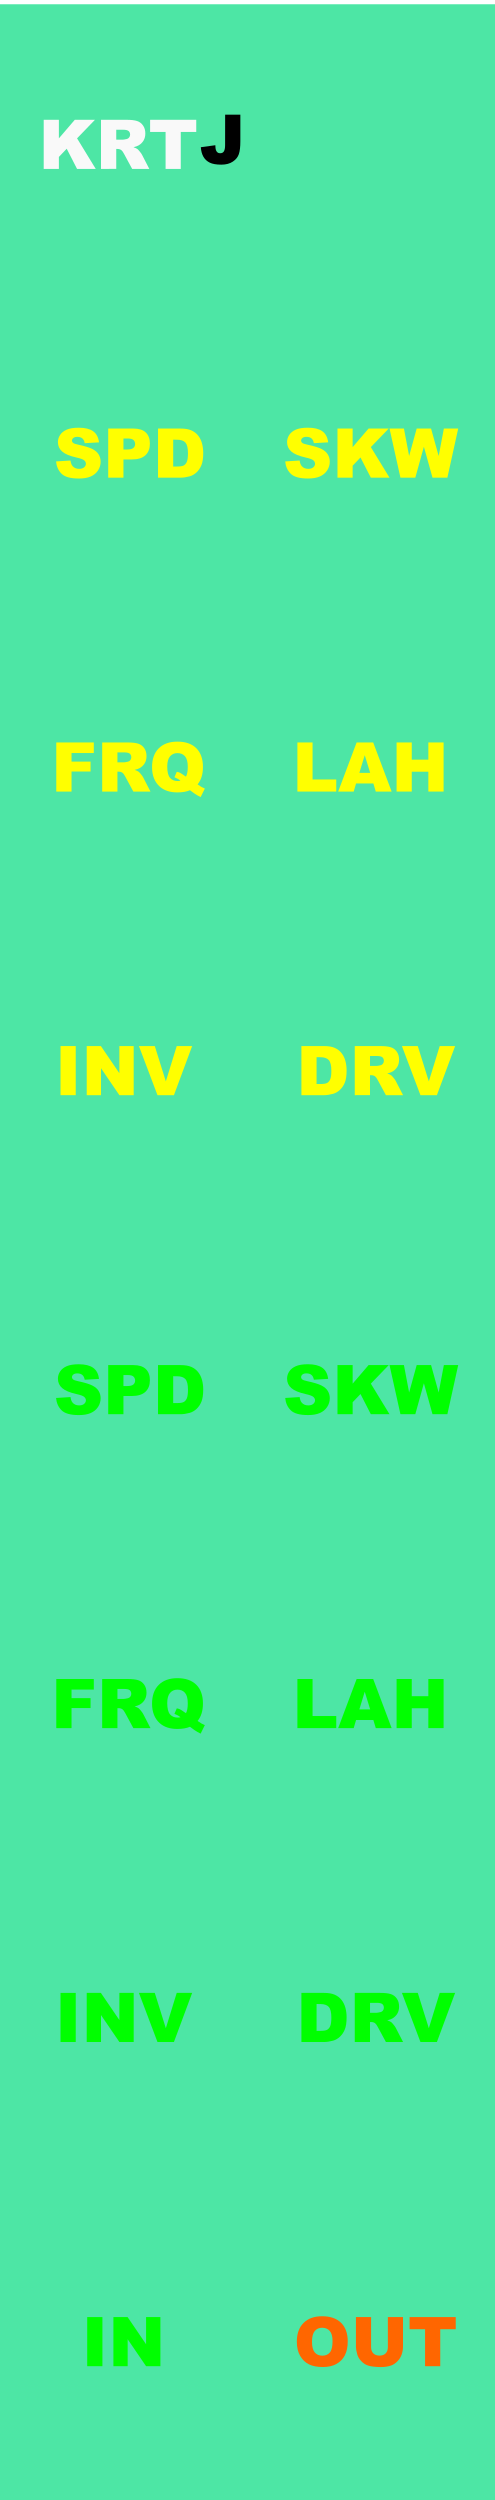
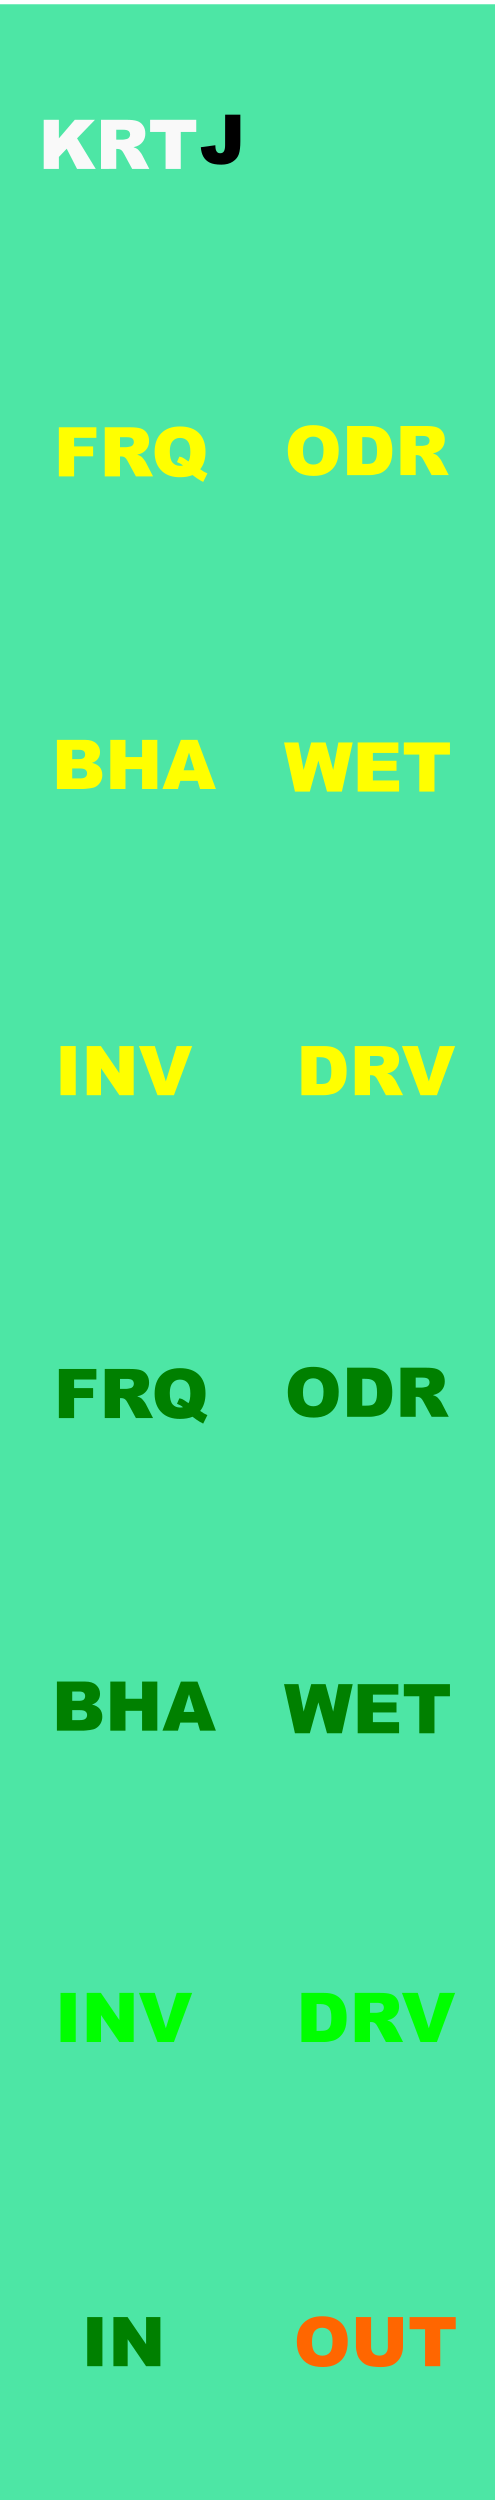
<svg xmlns="http://www.w3.org/2000/svg" width="25.4mm" height="128.542mm" viewBox="0 0 25.4 128.542" version="1.1" id="svg4541">
  <defs id="defs4535">
    <filter style="color-interpolation-filters:sRGB;" id="filter86">
      <feColorMatrix type="hueRotate" values="330" result="color1" id="feColorMatrix82" />
      <feColorMatrix type="saturate" values="0.6" result="color2" id="feColorMatrix84" />
    </filter>
  </defs>
  <g id="layer1" style="display:inline;opacity:1">
    <rect style="fill:#00ffff;stroke-width:0.277;filter:url(#filter86)" id="rect111" width="25.466" height="128.323" x="0" y="0.219" />
-     <g aria-label="SPD" style="font-style:normal;font-variant:normal;font-weight:normal;font-stretch:normal;font-size:3.528px;line-height:1.25;font-family:'Arial Black';-inkscape-font-specification:'Arial Black, Normal';font-variant-ligatures:normal;font-variant-caps:normal;font-variant-numeric:normal;font-feature-settings:normal;text-align:center;letter-spacing:0px;word-spacing:0px;writing-mode:lr-tb;text-anchor:middle;fill:#000000;fill-opacity:1;stroke:none;stroke-width:0.265" id="text113" transform="translate(0,-0.5291667)">
-       <path d="m 2.883,24.254 0.742,-0.047 q 0.024,0.181 0.098,0.276 0.121,0.153 0.345,0.153 0.167,0 0.257,-0.078 0.091,-0.079 0.091,-0.183 0,-0.098 -0.086,-0.176 -0.086,-0.078 -0.4,-0.146 Q 3.417,23.939 3.199,23.748 2.978,23.557 2.978,23.26 q 0,-0.195 0.112,-0.367 0.114,-0.174 0.339,-0.272 0.227,-0.1 0.622,-0.1 0.484,0 0.737,0.181 0.255,0.179 0.303,0.572 l -0.736,0.043 q -0.029,-0.171 -0.124,-0.248 -0.093,-0.078 -0.258,-0.078 -0.136,0 -0.205,0.059 -0.069,0.057 -0.069,0.14 0,0.06 0.057,0.109 0.055,0.05 0.262,0.093 0.512,0.11 0.732,0.224 0.222,0.112 0.322,0.279 0.102,0.167 0.102,0.374 0,0.243 -0.134,0.448 -0.134,0.205 -0.376,0.312 -0.241,0.105 -0.608,0.105 -0.644,0 -0.892,-0.248 -0.248,-0.248 -0.281,-0.63 z" style="fill:#ffff00;stroke-width:0.265" id="path153" />
-       <path d="m 5.564,22.564 h 1.297 q 0.424,0 0.634,0.202 0.212,0.202 0.212,0.574 0,0.382 -0.231,0.598 -0.229,0.215 -0.701,0.215 H 6.347 v 0.937 H 5.564 Z M 6.347,23.641 H 6.539 q 0.226,0 0.317,-0.078 0.091,-0.079 0.091,-0.202 0,-0.119 -0.079,-0.202 -0.079,-0.083 -0.298,-0.083 H 6.347 Z" style="fill:#ffff00;stroke-width:0.265" id="path155" />
-       <path d="m 8.125,22.564 h 1.159 q 0.343,0 0.553,0.093 0.212,0.093 0.35,0.267 0.138,0.174 0.2,0.405 0.062,0.231 0.062,0.489 0,0.405 -0.093,0.629 -0.091,0.222 -0.255,0.374 -0.164,0.15 -0.351,0.2 -0.257,0.069 -0.465,0.069 H 8.125 Z m 0.78,0.572 v 1.38 h 0.191 q 0.245,0 0.348,-0.053 0.103,-0.055 0.162,-0.189 0.059,-0.136 0.059,-0.439 0,-0.401 -0.131,-0.549 -0.131,-0.148 -0.434,-0.148 z" style="fill:#ffff00;stroke-width:0.265" id="path157" />
-     </g>
-     <g aria-label="SKW" style="font-style:normal;font-variant:normal;font-weight:normal;font-stretch:normal;font-size:3.528px;line-height:1.25;font-family:'Arial Black';-inkscape-font-specification:'Arial Black, Normal';font-variant-ligatures:normal;font-variant-caps:normal;font-variant-numeric:normal;font-feature-settings:normal;text-align:center;letter-spacing:0px;word-spacing:0px;writing-mode:lr-tb;text-anchor:middle;fill:#000000;fill-opacity:1;stroke:none;stroke-width:0.265" id="text143" transform="translate(0,-0.5291667)">
-       <path d="m 14.665,24.254 0.742,-0.047 q 0.024,0.181 0.098,0.276 0.121,0.153 0.345,0.153 0.167,0 0.257,-0.078 0.091,-0.079 0.091,-0.183 0,-0.098 -0.086,-0.176 -0.086,-0.078 -0.4,-0.146 -0.513,-0.115 -0.732,-0.307 -0.22,-0.191 -0.22,-0.487 0,-0.195 0.112,-0.367 0.114,-0.174 0.339,-0.272 0.227,-0.1 0.622,-0.1 0.484,0 0.737,0.181 0.255,0.179 0.303,0.572 l -0.736,0.043 q -0.029,-0.171 -0.124,-0.248 -0.093,-0.078 -0.258,-0.078 -0.136,0 -0.205,0.059 -0.069,0.057 -0.069,0.14 0,0.06 0.057,0.109 0.055,0.05 0.262,0.093 0.512,0.11 0.732,0.224 0.222,0.112 0.322,0.279 0.102,0.167 0.102,0.374 0,0.243 -0.134,0.448 -0.134,0.205 -0.376,0.312 -0.241,0.105 -0.608,0.105 -0.644,0 -0.892,-0.248 -0.248,-0.248 -0.281,-0.63 z" style="fill:#ffff00;stroke-width:0.265" id="path146" />
-       <path d="m 17.352,22.564 h 0.78 v 0.954 l 0.818,-0.954 h 1.037 l -0.92,0.953 0.961,1.573 h -0.961 l -0.532,-1.039 -0.403,0.422 v 0.617 H 17.352 Z" style="fill:#ffff00;stroke-width:0.265" id="path148" />
-       <path d="m 20.028,22.564 h 0.741 l 0.267,1.411 0.389,-1.411 h 0.739 l 0.391,1.411 0.267,-1.411 h 0.737 l -0.556,2.525 h -0.765 l -0.443,-1.59 -0.441,1.59 h -0.765 z" style="fill:#ffff00;stroke-width:0.265" id="path150" />
-     </g>
-     <g aria-label="FRQ" style="font-style:normal;font-variant:normal;font-weight:normal;font-stretch:normal;font-size:3.528px;line-height:1.25;font-family:'Arial Black';-inkscape-font-specification:'Arial Black, Normal';font-variant-ligatures:normal;font-variant-caps:normal;font-variant-numeric:normal;font-feature-settings:normal;text-align:center;letter-spacing:0px;word-spacing:0px;writing-mode:lr-tb;text-anchor:middle;fill:#000000;fill-opacity:1;stroke:none;stroke-width:0.265" id="text162">
-       <path d="m 2.894,38.175 h 1.929 v 0.543 H 3.678 v 0.441 h 0.978 v 0.51 H 3.678 v 1.032 H 2.894 Z" style="fill:#ffff00;stroke-width:0.265" id="path202" />
-       <path d="m 5.254,40.7 v -2.525 h 1.301 q 0.362,0 0.553,0.062 0.191,0.062 0.308,0.231 0.117,0.167 0.117,0.408 0,0.21 -0.09,0.363 -0.09,0.152 -0.246,0.246 -0.1,0.06 -0.274,0.1 0.14,0.047 0.203,0.093 0.043,0.031 0.124,0.133 0.083,0.102 0.11,0.157 l 0.377,0.732 H 6.856 L 6.439,39.928 Q 6.36,39.778 6.298,39.734 6.213,39.675 6.106,39.675 H 6.038 v 1.025 z M 6.038,39.198 h 0.329 q 0.053,0 0.207,-0.034 0.078,-0.015 0.126,-0.079 0.05,-0.064 0.05,-0.146 0,-0.122 -0.078,-0.188 -0.078,-0.065 -0.291,-0.065 H 6.038 Z" style="fill:#ffff00;stroke-width:0.265" id="path205" />
-       <path d="m 10.16,40.331 q 0.146,0.102 0.191,0.127 0.067,0.038 0.181,0.088 l -0.217,0.438 q -0.164,-0.079 -0.324,-0.189 -0.16,-0.109 -0.224,-0.164 -0.258,0.112 -0.648,0.112 -0.575,0 -0.908,-0.3 -0.393,-0.355 -0.393,-0.997 0,-0.624 0.343,-0.968 0.345,-0.346 0.961,-0.346 0.629,0 0.97,0.338 0.343,0.338 0.343,0.966 0,0.56 -0.276,0.896 z M 9.562,39.932 q 0.093,-0.167 0.093,-0.5 0,-0.382 -0.143,-0.546 -0.141,-0.164 -0.391,-0.164 -0.233,0 -0.377,0.167 -0.145,0.167 -0.145,0.522 0,0.413 0.141,0.58 0.141,0.167 0.388,0.167 0.079,0 0.15,-0.015 -0.098,-0.095 -0.31,-0.179 L 9.09,39.684 q 0.103,0.019 0.16,0.047 0.059,0.028 0.226,0.145 0.04,0.028 0.086,0.057 z" style="fill:#ffff00;stroke-width:0.265" id="path207" />
-     </g>
-     <g aria-label="LAH" style="font-style:normal;font-variant:normal;font-weight:normal;font-stretch:normal;font-size:3.528px;line-height:1.25;font-family:'Arial Black';-inkscape-font-specification:'Arial Black, Normal';font-variant-ligatures:normal;font-variant-caps:normal;font-variant-numeric:normal;font-feature-settings:normal;text-align:center;letter-spacing:0px;word-spacing:0px;writing-mode:lr-tb;text-anchor:middle;fill:#000000;fill-opacity:1;stroke:none;stroke-width:0.265" id="text166">
-       <path d="m 15.291,38.175 h 0.78 v 1.903 h 1.218 v 0.622 h -1.998 z" style="fill:#ffff00;stroke-width:0.265" id="path194" />
-       <path d="m 19.197,40.283 h -0.889 l -0.122,0.417 h -0.798 l 0.949,-2.525 h 0.851 l 0.949,2.525 h -0.816 z m -0.164,-0.546 -0.279,-0.908 -0.277,0.908 z" style="fill:#ffff00;stroke-width:0.265" id="path196" />
-       <path d="m 20.391,38.175 h 0.78 v 0.884 h 0.853 v -0.884 h 0.784 v 2.525 H 22.024 v -1.021 h -0.853 v 1.021 h -0.78 z" style="fill:#ffff00;stroke-width:0.265" id="path198" />
-     </g>
    <g aria-label="INV" style="font-style:normal;font-variant:normal;font-weight:normal;font-stretch:normal;font-size:3.528px;line-height:1.25;font-family:'Arial Black';-inkscape-font-specification:'Arial Black, Normal';font-variant-ligatures:normal;font-variant-caps:normal;font-variant-numeric:normal;font-feature-settings:normal;text-align:center;letter-spacing:0px;word-spacing:0px;writing-mode:lr-tb;text-anchor:middle;fill:#000000;fill-opacity:1;stroke:none;stroke-width:0.265" id="text212" transform="translate(-0.5291667)">
      <path d="M 3.641,53.785 H 4.423 V 56.31 H 3.641 Z" style="fill:#ffff00;stroke-width:0.265" id="path249" />
      <path d="M 4.988,53.785 H 5.716 l 0.951,1.397 V 53.785 H 7.403 V 56.31 H 6.667 L 5.722,54.924 V 56.31 H 4.988 Z" style="fill:#ffff00;stroke-width:0.265" id="path251" />
      <path d="m 7.672,53.785 h 0.816 l 0.568,1.817 0.56,-1.817 H 10.409 L 9.472,56.31 H 8.626 Z" style="fill:#ffff00;stroke-width:0.265" id="path254" />
    </g>
    <g aria-label="DRV" style="font-style:normal;font-variant:normal;font-weight:normal;font-stretch:normal;font-size:3.528px;line-height:1.25;font-family:'Arial Black';-inkscape-font-specification:'Arial Black, Normal';font-variant-ligatures:normal;font-variant-caps:normal;font-variant-numeric:normal;font-feature-settings:normal;text-align:center;letter-spacing:0px;word-spacing:0px;writing-mode:lr-tb;text-anchor:middle;fill:#000000;fill-opacity:1;stroke:none;stroke-width:0.265" id="text216">
      <path d="m 15.497,53.785 h 1.159 q 0.343,0 0.553,0.093 0.212,0.093 0.35,0.267 0.138,0.174 0.2,0.405 0.062,0.231 0.062,0.489 0,0.405 -0.093,0.629 -0.091,0.222 -0.255,0.374 -0.164,0.15 -0.351,0.2 -0.257,0.069 -0.465,0.069 h -1.159 z m 0.78,0.572 v 1.38 h 0.191 q 0.245,0 0.348,-0.053 0.103,-0.055 0.162,-0.189 0.059,-0.136 0.059,-0.439 0,-0.401 -0.131,-0.549 -0.131,-0.148 -0.434,-0.148 z" style="fill:#ffff00;stroke-width:0.265" id="path242" />
      <path d="m 18.241,56.31 v -2.525 h 1.301 q 0.362,0 0.553,0.062 0.191,0.062 0.308,0.231 0.117,0.167 0.117,0.408 0,0.21 -0.09,0.363 -0.09,0.152 -0.246,0.246 -0.1,0.06 -0.274,0.1 0.14,0.047 0.203,0.093 0.043,0.031 0.124,0.133 0.083,0.102 0.11,0.157 l 0.377,0.732 h -0.882 l -0.417,-0.772 q -0.079,-0.15 -0.141,-0.195 -0.084,-0.059 -0.191,-0.059 h -0.069 v 1.025 z m 0.784,-1.502 h 0.329 q 0.053,0 0.207,-0.034 0.078,-0.015 0.126,-0.079 0.05,-0.064 0.05,-0.146 0,-0.122 -0.078,-0.188 -0.078,-0.065 -0.291,-0.065 h -0.343 z" style="fill:#ffff00;stroke-width:0.265" id="path244" />
      <path d="m 20.665,53.785 h 0.816 l 0.568,1.817 0.56,-1.817 h 0.792 l -0.937,2.525 h -0.846 z" style="fill:#ffff00;stroke-width:0.265" id="path246" />
-     </g>
-     <g aria-label="SPD" style="font-style:normal;font-variant:normal;font-weight:normal;font-stretch:normal;font-size:3.528px;line-height:1.25;font-family:'Arial Black';-inkscape-font-specification:'Arial Black, Normal';font-variant-ligatures:normal;font-variant-caps:normal;font-variant-numeric:normal;font-feature-settings:normal;text-align:center;letter-spacing:0px;word-spacing:0px;writing-mode:lr-tb;text-anchor:middle;display:inline;opacity:1;fill:#00ff00;fill-opacity:1;stroke:none;stroke-width:0.265" id="text113-2" transform="translate(-1.2366667e-6,47.62502)">
-       <path d="m 2.883,24.254 0.742,-0.047 q 0.024,0.181 0.098,0.276 0.121,0.153 0.345,0.153 0.167,0 0.257,-0.078 0.091,-0.079 0.091,-0.183 0,-0.098 -0.086,-0.176 -0.086,-0.078 -0.4,-0.146 Q 3.417,23.939 3.199,23.748 2.978,23.557 2.978,23.26 q 0,-0.195 0.112,-0.367 0.114,-0.174 0.339,-0.272 0.227,-0.1 0.622,-0.1 0.484,0 0.737,0.181 0.255,0.179 0.303,0.572 l -0.736,0.043 q -0.029,-0.171 -0.124,-0.248 -0.093,-0.078 -0.258,-0.078 -0.136,0 -0.205,0.059 -0.069,0.057 -0.069,0.14 0,0.06 0.057,0.109 0.055,0.05 0.262,0.093 0.512,0.11 0.732,0.224 0.222,0.112 0.322,0.279 0.102,0.167 0.102,0.374 0,0.243 -0.134,0.448 -0.134,0.205 -0.376,0.312 -0.241,0.105 -0.608,0.105 -0.644,0 -0.892,-0.248 -0.248,-0.248 -0.281,-0.63 z" style="fill:#00ff00;stroke-width:0.265" id="path153-7" />
-       <path d="m 5.564,22.564 h 1.297 q 0.424,0 0.634,0.202 0.212,0.202 0.212,0.574 0,0.382 -0.231,0.598 -0.229,0.215 -0.701,0.215 H 6.347 v 0.937 H 5.564 Z M 6.347,23.641 H 6.539 q 0.226,0 0.317,-0.078 0.091,-0.079 0.091,-0.202 0,-0.119 -0.079,-0.202 -0.079,-0.083 -0.298,-0.083 H 6.347 Z" style="fill:#00ff00;stroke-width:0.265" id="path155-0" />
-       <path d="m 8.125,22.564 h 1.159 q 0.343,0 0.553,0.093 0.212,0.093 0.35,0.267 0.138,0.174 0.2,0.405 0.062,0.231 0.062,0.489 0,0.405 -0.093,0.629 -0.091,0.222 -0.255,0.374 -0.164,0.15 -0.351,0.2 -0.257,0.069 -0.465,0.069 H 8.125 Z m 0.78,0.572 v 1.38 h 0.191 q 0.245,0 0.348,-0.053 0.103,-0.055 0.162,-0.189 0.059,-0.136 0.059,-0.439 0,-0.401 -0.131,-0.549 -0.131,-0.148 -0.434,-0.148 z" style="fill:#00ff00;stroke-width:0.265" id="path157-9" />
-     </g>
-     <g aria-label="SKW" style="font-style:normal;font-variant:normal;font-weight:normal;font-stretch:normal;font-size:3.528px;line-height:1.25;font-family:'Arial Black';-inkscape-font-specification:'Arial Black, Normal';font-variant-ligatures:normal;font-variant-caps:normal;font-variant-numeric:normal;font-feature-settings:normal;text-align:center;letter-spacing:0px;word-spacing:0px;writing-mode:lr-tb;text-anchor:middle;display:inline;opacity:1;fill:#00ff00;fill-opacity:1;stroke:none;stroke-width:0.265" id="text143-3" transform="translate(-1.2366667e-6,47.62502)">
-       <path d="m 14.665,24.254 0.742,-0.047 q 0.024,0.181 0.098,0.276 0.121,0.153 0.345,0.153 0.167,0 0.257,-0.078 0.091,-0.079 0.091,-0.183 0,-0.098 -0.086,-0.176 -0.086,-0.078 -0.4,-0.146 -0.513,-0.115 -0.732,-0.307 -0.22,-0.191 -0.22,-0.487 0,-0.195 0.112,-0.367 0.114,-0.174 0.339,-0.272 0.227,-0.1 0.622,-0.1 0.484,0 0.737,0.181 0.255,0.179 0.303,0.572 l -0.736,0.043 q -0.029,-0.171 -0.124,-0.248 -0.093,-0.078 -0.258,-0.078 -0.136,0 -0.205,0.059 -0.069,0.057 -0.069,0.14 0,0.06 0.057,0.109 0.055,0.05 0.262,0.093 0.512,0.11 0.732,0.224 0.222,0.112 0.322,0.279 0.102,0.167 0.102,0.374 0,0.243 -0.134,0.448 -0.134,0.205 -0.376,0.312 -0.241,0.105 -0.608,0.105 -0.644,0 -0.892,-0.248 -0.248,-0.248 -0.281,-0.63 z" style="fill:#00ff00;stroke-width:0.265" id="path146-6" />
-       <path d="m 17.352,22.564 h 0.78 v 0.954 l 0.818,-0.954 h 1.037 l -0.92,0.953 0.961,1.573 h -0.961 l -0.532,-1.039 -0.403,0.422 v 0.617 H 17.352 Z" style="fill:#00ff00;stroke-width:0.265" id="path148-0" />
-       <path d="m 20.028,22.564 h 0.741 l 0.267,1.411 0.389,-1.411 h 0.739 l 0.391,1.411 0.267,-1.411 h 0.737 l -0.556,2.525 h -0.765 l -0.443,-1.59 -0.441,1.59 h -0.765 z" style="fill:#00ff00;stroke-width:0.265" id="path150-6" />
-     </g>
-     <g transform="translate(-1.2366667e-6,48.15418)" aria-label="FRQ" style="font-style:normal;font-variant:normal;font-weight:normal;font-stretch:normal;font-size:3.528px;line-height:1.25;font-family:'Arial Black';-inkscape-font-specification:'Arial Black, Normal';font-variant-ligatures:normal;font-variant-caps:normal;font-variant-numeric:normal;font-feature-settings:normal;text-align:center;letter-spacing:0px;word-spacing:0px;writing-mode:lr-tb;text-anchor:middle;display:inline;opacity:1;fill:#00ff00;fill-opacity:1;stroke:none;stroke-width:0.265" id="text162-2">
-       <path d="m 2.894,38.175 h 1.929 v 0.543 H 3.678 v 0.441 h 0.978 v 0.51 H 3.678 v 1.032 H 2.894 Z" style="fill:#00ff00;stroke-width:0.265" id="path202-6" />
-       <path d="m 5.254,40.7 v -2.525 h 1.301 q 0.362,0 0.553,0.062 0.191,0.062 0.308,0.231 0.117,0.167 0.117,0.408 0,0.21 -0.09,0.363 -0.09,0.152 -0.246,0.246 -0.1,0.06 -0.274,0.1 0.14,0.047 0.203,0.093 0.043,0.031 0.124,0.133 0.083,0.102 0.11,0.157 l 0.377,0.732 H 6.856 L 6.439,39.928 Q 6.36,39.778 6.298,39.734 6.213,39.675 6.106,39.675 H 6.038 v 1.025 z M 6.038,39.198 h 0.329 q 0.053,0 0.207,-0.034 0.078,-0.015 0.126,-0.079 0.05,-0.064 0.05,-0.146 0,-0.122 -0.078,-0.188 -0.078,-0.065 -0.291,-0.065 H 6.038 Z" style="fill:#00ff00;stroke-width:0.265" id="path205-1" />
-       <path d="m 10.16,40.331 q 0.146,0.102 0.191,0.127 0.067,0.038 0.181,0.088 l -0.217,0.438 q -0.164,-0.079 -0.324,-0.189 -0.16,-0.109 -0.224,-0.164 -0.258,0.112 -0.648,0.112 -0.575,0 -0.908,-0.3 -0.393,-0.355 -0.393,-0.997 0,-0.624 0.343,-0.968 0.345,-0.346 0.961,-0.346 0.629,0 0.97,0.338 0.343,0.338 0.343,0.966 0,0.56 -0.276,0.896 z M 9.562,39.932 q 0.093,-0.167 0.093,-0.5 0,-0.382 -0.143,-0.546 -0.141,-0.164 -0.391,-0.164 -0.233,0 -0.377,0.167 -0.145,0.167 -0.145,0.522 0,0.413 0.141,0.58 0.141,0.167 0.388,0.167 0.079,0 0.15,-0.015 -0.098,-0.095 -0.31,-0.179 L 9.09,39.684 q 0.103,0.019 0.16,0.047 0.059,0.028 0.226,0.145 0.04,0.028 0.086,0.057 z" style="fill:#00ff00;stroke-width:0.265" id="path207-8" />
-     </g>
-     <g transform="translate(-1.2366667e-6,48.15418)" aria-label="LAH" style="font-style:normal;font-variant:normal;font-weight:normal;font-stretch:normal;font-size:3.528px;line-height:1.25;font-family:'Arial Black';-inkscape-font-specification:'Arial Black, Normal';font-variant-ligatures:normal;font-variant-caps:normal;font-variant-numeric:normal;font-feature-settings:normal;text-align:center;letter-spacing:0px;word-spacing:0px;writing-mode:lr-tb;text-anchor:middle;display:inline;opacity:1;fill:#00ff00;fill-opacity:1;stroke:none;stroke-width:0.265" id="text166-7">
-       <path d="m 15.291,38.175 h 0.78 v 1.903 h 1.218 v 0.622 h -1.998 z" style="fill:#00ff00;stroke-width:0.265" id="path194-9" />
-       <path d="m 19.197,40.283 h -0.889 l -0.122,0.417 h -0.798 l 0.949,-2.525 h 0.851 l 0.949,2.525 h -0.816 z m -0.164,-0.546 -0.279,-0.908 -0.277,0.908 z" style="fill:#00ff00;stroke-width:0.265" id="path196-2" />
-       <path d="m 20.391,38.175 h 0.78 v 0.884 h 0.853 v -0.884 h 0.784 v 2.525 H 22.024 v -1.021 h -0.853 v 1.021 h -0.78 z" style="fill:#00ff00;stroke-width:0.265" id="path198-0" />
    </g>
    <g aria-label="INV" style="font-style:normal;font-variant:normal;font-weight:normal;font-stretch:normal;font-size:3.528px;line-height:1.25;font-family:'Arial Black';-inkscape-font-specification:'Arial Black, Normal';font-variant-ligatures:normal;font-variant-caps:normal;font-variant-numeric:normal;font-feature-settings:normal;text-align:center;letter-spacing:0px;word-spacing:0px;writing-mode:lr-tb;text-anchor:middle;display:inline;opacity:1;fill:#00ff00;fill-opacity:1;stroke:none;stroke-width:0.265" id="text212-2" transform="translate(-0.5291669,48.68335)">
      <path d="M 3.641,53.785 H 4.423 V 56.31 H 3.641 Z" style="fill:#00ff00;stroke-width:0.265" id="path249-3" />
      <path d="M 4.988,53.785 H 5.716 l 0.951,1.397 V 53.785 H 7.403 V 56.31 H 6.667 L 5.722,54.924 V 56.31 H 4.988 Z" style="fill:#00ff00;stroke-width:0.265" id="path251-7" />
      <path d="m 7.672,53.785 h 0.816 l 0.568,1.817 0.56,-1.817 H 10.409 L 9.472,56.31 H 8.626 Z" style="fill:#00ff00;stroke-width:0.265" id="path254-5" />
    </g>
    <g transform="translate(-1.2366667e-6,48.68335)" aria-label="DRV" style="font-style:normal;font-variant:normal;font-weight:normal;font-stretch:normal;font-size:3.528px;line-height:1.25;font-family:'Arial Black';-inkscape-font-specification:'Arial Black, Normal';font-variant-ligatures:normal;font-variant-caps:normal;font-variant-numeric:normal;font-feature-settings:normal;text-align:center;letter-spacing:0px;word-spacing:0px;writing-mode:lr-tb;text-anchor:middle;display:inline;opacity:1;fill:#00ff00;fill-opacity:1;stroke:none;stroke-width:0.265" id="text216-9">
      <path d="m 15.497,53.785 h 1.159 q 0.343,0 0.553,0.093 0.212,0.093 0.35,0.267 0.138,0.174 0.2,0.405 0.062,0.231 0.062,0.489 0,0.405 -0.093,0.629 -0.091,0.222 -0.255,0.374 -0.164,0.15 -0.351,0.2 -0.257,0.069 -0.465,0.069 h -1.159 z m 0.78,0.572 v 1.38 h 0.191 q 0.245,0 0.348,-0.053 0.103,-0.055 0.162,-0.189 0.059,-0.136 0.059,-0.439 0,-0.401 -0.131,-0.549 -0.131,-0.148 -0.434,-0.148 z" style="fill:#00ff00;stroke-width:0.265" id="path242-2" />
      <path d="m 18.241,56.31 v -2.525 h 1.301 q 0.362,0 0.553,0.062 0.191,0.062 0.308,0.231 0.117,0.167 0.117,0.408 0,0.21 -0.09,0.363 -0.09,0.152 -0.246,0.246 -0.1,0.06 -0.274,0.1 0.14,0.047 0.203,0.093 0.043,0.031 0.124,0.133 0.083,0.102 0.11,0.157 l 0.377,0.732 h -0.882 l -0.417,-0.772 q -0.079,-0.15 -0.141,-0.195 -0.084,-0.059 -0.191,-0.059 h -0.069 v 1.025 z m 0.784,-1.502 h 0.329 q 0.053,0 0.207,-0.034 0.078,-0.015 0.126,-0.079 0.05,-0.064 0.05,-0.146 0,-0.122 -0.078,-0.188 -0.078,-0.065 -0.291,-0.065 h -0.343 z" style="fill:#00ff00;stroke-width:0.265" id="path244-2" />
      <path d="m 20.665,53.785 h 0.816 l 0.568,1.817 0.56,-1.817 h 0.792 l -0.937,2.525 h -0.846 z" style="fill:#00ff00;stroke-width:0.265" id="path246-8" />
    </g>
-     <g aria-label="IN" style="font-style:normal;font-variant:normal;font-weight:normal;font-stretch:normal;font-size:3.528px;line-height:1.25;font-family:'Arial Black';-inkscape-font-specification:'Arial Black, Normal';font-variant-ligatures:normal;font-variant-caps:normal;font-variant-numeric:normal;font-feature-settings:normal;text-align:center;letter-spacing:0px;word-spacing:0px;writing-mode:lr-tb;text-anchor:middle;fill:#000000;fill-opacity:1;stroke:none;stroke-width:0.265" id="text409">
-       <path d="m 4.484,119.137 h 0.782 v 2.525 H 4.484 Z" style="fill:#00ff00;stroke-width:0.265" id="path444" />
-       <path d="m 5.831,119.137 h 0.729 l 0.951,1.397 v -1.397 h 0.736 v 2.525 H 7.51 l -0.946,-1.387 v 1.387 H 5.831 Z" style="fill:#00ff00;stroke-width:0.265" id="path446" />
+     <g aria-label="IN" style="font-style:normal;font-variant:normal;font-weight:normal;font-stretch:normal;font-size:3.528px;line-height:1.25;font-family:'Arial Black';-inkscape-font-specification:'Arial Black, Normal';font-variant-ligatures:normal;font-variant-caps:normal;font-variant-numeric:normal;font-feature-settings:normal;text-align:center;letter-spacing:0px;word-spacing:0px;writing-mode:lr-tb;text-anchor:middle;fill:#008000;fill-opacity:1;stroke:none;stroke-width:0.265" id="text409">
+       <path d="m 4.484,119.137 h 0.782 v 2.525 H 4.484 Z" style="fill:#008000;stroke-width:0.265" id="path444" />
+       <path d="m 5.831,119.137 h 0.729 l 0.951,1.397 v -1.397 h 0.736 v 2.525 H 7.51 l -0.946,-1.387 v 1.387 H 5.831 Z" style="fill:#008000;stroke-width:0.265" id="path446" />
    </g>
    <g aria-label="OUT" style="font-style:normal;font-variant:normal;font-weight:normal;font-stretch:normal;font-size:3.528px;line-height:1.25;font-family:'Arial Black';-inkscape-font-specification:'Arial Black, Normal';font-variant-ligatures:normal;font-variant-caps:normal;font-variant-numeric:normal;font-feature-settings:normal;text-align:center;letter-spacing:0px;word-spacing:0px;writing-mode:lr-tb;text-anchor:middle;fill:#000000;fill-opacity:1;stroke:none;stroke-width:0.265" id="text413">
      <path d="m 15.262,120.402 q 0,-0.618 0.345,-0.963 0.345,-0.345 0.959,-0.345 0.63,0 0.972,0.339 0.341,0.338 0.341,0.947 0,0.443 -0.15,0.727 -0.148,0.282 -0.431,0.441 -0.281,0.157 -0.701,0.157 -0.427,0 -0.708,-0.136 -0.279,-0.136 -0.453,-0.431 -0.174,-0.295 -0.174,-0.737 z m 0.78,0.003 q 0,0.382 0.141,0.549 0.143,0.167 0.388,0.167 0.251,0 0.389,-0.164 0.138,-0.164 0.138,-0.587 0,-0.357 -0.145,-0.52 -0.143,-0.165 -0.389,-0.165 -0.236,0 -0.379,0.167 -0.143,0.167 -0.143,0.553 z" style="fill:#ff6600;stroke-width:0.265" id="path437" />
      <path d="m 19.942,119.137 h 0.779 v 1.506 q 0,0.224 -0.071,0.424 -0.069,0.198 -0.219,0.348 -0.148,0.148 -0.312,0.208 -0.227,0.084 -0.546,0.084 -0.184,0 -0.403,-0.026 -0.217,-0.026 -0.363,-0.102 -0.146,-0.077 -0.269,-0.219 -0.121,-0.141 -0.165,-0.291 -0.072,-0.241 -0.072,-0.427 v -1.506 h 0.779 v 1.542 q 0,0.207 0.114,0.324 0.115,0.115 0.319,0.115 0.202,0 0.315,-0.114 0.115,-0.115 0.115,-0.326 z" style="fill:#ff6600;stroke-width:0.265" id="path439" />
      <path d="m 21.06,119.137 h 2.372 v 0.624 h -0.796 v 1.902 h -0.78 v -1.902 h -0.796 z" style="fill:#ff6600;stroke-width:0.265" id="path441" />
+     </g>
+     <g aria-label="FRQ" style="font-style:normal;font-variant:normal;font-weight:normal;font-stretch:normal;font-size:3.528px;line-height:1.25;font-family:'Arial Black';-inkscape-font-specification:'Arial Black, Normal';font-variant-ligatures:normal;font-variant-caps:normal;font-variant-numeric:normal;font-feature-settings:normal;text-align:center;letter-spacing:0px;word-spacing:0px;writing-mode:lr-tb;text-anchor:middle;fill:#ffff00;fill-opacity:1;stroke:none;stroke-width:0.265" id="text87">
+       <path d="m 3.026,21.969 h 1.929 v 0.543 H 3.81 v 0.441 h 0.978 v 0.51 H 3.81 v 1.032 H 3.026 Z" style="fill:#ffff00;stroke-width:0.265" id="path170" />
+       <path d="m 5.386,24.494 v -2.525 h 1.301 q 0.362,0 0.553,0.062 0.191,0.062 0.308,0.231 0.117,0.167 0.117,0.408 0,0.21 -0.09,0.363 -0.09,0.152 -0.246,0.246 -0.1,0.06 -0.274,0.1 0.14,0.047 0.203,0.093 0.043,0.031 0.124,0.133 0.083,0.102 0.11,0.157 l 0.377,0.732 H 6.988 L 6.571,23.723 q -0.079,-0.15 -0.141,-0.195 -0.084,-0.059 -0.191,-0.059 h -0.069 v 1.025 z m 0.784,-1.502 h 0.329 q 0.053,0 0.207,-0.034 0.078,-0.015 0.126,-0.079 0.05,-0.064 0.05,-0.146 0,-0.122 -0.078,-0.188 -0.078,-0.065 -0.291,-0.065 h -0.343 z" style="fill:#ffff00;stroke-width:0.265" id="path172" />
+       <path d="m 10.292,24.126 q 0.146,0.102 0.191,0.127 0.067,0.038 0.181,0.088 l -0.217,0.438 q -0.164,-0.079 -0.324,-0.189 -0.16,-0.109 -0.224,-0.164 -0.258,0.112 -0.648,0.112 -0.575,0 -0.908,-0.3 -0.393,-0.355 -0.393,-0.997 0,-0.624 0.343,-0.968 0.345,-0.346 0.961,-0.346 0.629,0 0.97,0.338 0.343,0.338 0.343,0.966 0,0.56 -0.276,0.896 z M 9.694,23.726 q 0.093,-0.167 0.093,-0.5 0,-0.382 -0.143,-0.546 -0.141,-0.164 -0.391,-0.164 -0.233,0 -0.377,0.167 -0.145,0.167 -0.145,0.522 0,0.413 0.141,0.58 0.141,0.167 0.388,0.167 0.079,0 0.15,-0.015 -0.098,-0.095 -0.31,-0.179 L 9.222,23.478 q 0.103,0.019 0.16,0.047 0.059,0.028 0.226,0.145 0.04,0.028 0.086,0.057 z" style="fill:#ffff00;stroke-width:0.265" id="path174" />
+     </g>
+     <g aria-label="ODR" style="font-style:normal;font-variant:normal;font-weight:normal;font-stretch:normal;font-size:3.528px;line-height:1.25;font-family:'Arial Black';-inkscape-font-specification:'Arial Black, Normal';font-variant-ligatures:normal;font-variant-caps:normal;font-variant-numeric:normal;font-feature-settings:normal;text-align:center;letter-spacing:0px;word-spacing:0px;writing-mode:lr-tb;text-anchor:middle;fill:#ffff00;fill-opacity:1;stroke:none;stroke-width:0.265" id="text91">
+       <path d="m 14.798,23.167 q 0,-0.618 0.345,-0.963 0.345,-0.345 0.959,-0.345 0.63,0 0.972,0.339 0.341,0.338 0.341,0.947 0,0.443 -0.15,0.727 -0.148,0.282 -0.431,0.441 -0.281,0.157 -0.701,0.157 -0.427,0 -0.708,-0.136 -0.279,-0.136 -0.453,-0.431 -0.174,-0.295 -0.174,-0.737 z m 0.78,0.003 q 0,0.382 0.141,0.549 0.143,0.167 0.388,0.167 0.251,0 0.389,-0.164 0.138,-0.164 0.138,-0.587 0,-0.357 -0.145,-0.52 -0.143,-0.165 -0.389,-0.165 -0.236,0 -0.379,0.167 -0.143,0.167 -0.143,0.553 z" style="fill:#ffff00;stroke-width:0.265" id="path163" />
+       <path d="m 17.846,21.903 h 1.159 q 0.343,0 0.553,0.093 0.212,0.093 0.35,0.267 0.138,0.174 0.2,0.405 0.062,0.231 0.062,0.489 0,0.405 -0.093,0.629 -0.091,0.222 -0.255,0.374 -0.164,0.15 -0.351,0.2 -0.257,0.069 -0.465,0.069 h -1.159 z m 0.78,0.572 v 1.38 h 0.191 q 0.245,0 0.348,-0.053 0.103,-0.055 0.162,-0.189 0.059,-0.136 0.059,-0.439 0,-0.401 -0.131,-0.549 -0.131,-0.148 -0.434,-0.148 z" style="fill:#ffff00;stroke-width:0.265" id="path165" />
+       <path d="m 20.59,24.428 v -2.525 h 1.301 q 0.362,0 0.553,0.062 0.191,0.062 0.308,0.231 0.117,0.167 0.117,0.408 0,0.21 -0.09,0.363 -0.09,0.152 -0.246,0.246 -0.1,0.06 -0.274,0.1 0.14,0.047 0.203,0.093 0.043,0.031 0.124,0.133 0.083,0.102 0.11,0.157 l 0.377,0.732 H 22.192 L 21.775,23.656 q -0.079,-0.15 -0.141,-0.195 -0.084,-0.059 -0.191,-0.059 h -0.069 v 1.025 z m 0.784,-1.502 h 0.329 q 0.053,0 0.207,-0.034 0.078,-0.015 0.126,-0.079 0.05,-0.064 0.05,-0.146 0,-0.122 -0.078,-0.188 -0.078,-0.065 -0.291,-0.065 h -0.343 z" style="fill:#ffff00;stroke-width:0.265" id="path167" />
+     </g>
+     <g aria-label="BHA" style="font-style:normal;font-variant:normal;font-weight:normal;font-stretch:normal;font-size:3.528px;line-height:1.25;font-family:'Arial Black';-inkscape-font-specification:'Arial Black, Normal';font-variant-ligatures:normal;font-variant-caps:normal;font-variant-numeric:normal;font-feature-settings:normal;text-align:center;letter-spacing:0px;word-spacing:0px;writing-mode:lr-tb;text-anchor:middle;fill:#ffff00;fill-opacity:1;stroke:none;stroke-width:0.265" id="text95">
+       <path d="m 2.926,38.042 h 1.461 q 0.365,0 0.56,0.181 0.196,0.181 0.196,0.448 0,0.224 -0.14,0.384 -0.093,0.107 -0.272,0.169 0.272,0.065 0.4,0.226 0.129,0.158 0.129,0.4 0,0.196 -0.091,0.353 -0.091,0.157 -0.25,0.248 -0.098,0.057 -0.296,0.083 -0.264,0.034 -0.35,0.034 H 2.926 Z m 0.787,0.99 h 0.339 q 0.183,0 0.253,-0.062 0.072,-0.064 0.072,-0.183 0,-0.11 -0.072,-0.172 -0.071,-0.062 -0.248,-0.062 H 3.713 Z m 0,0.992 h 0.398 q 0.202,0 0.284,-0.071 0.083,-0.072 0.083,-0.193 0,-0.112 -0.083,-0.179 -0.081,-0.069 -0.286,-0.069 h -0.396 z" style="fill:#ffff00;stroke-width:0.265" id="path156" />
+       <path d="m 5.672,38.042 h 0.78 v 0.884 h 0.853 v -0.884 h 0.784 v 2.525 H 7.305 v -1.021 H 6.452 v 1.021 H 5.672 Z" style="fill:#ffff00;stroke-width:0.265" id="path158" />
+       <path d="M 10.161,40.151 H 9.272 L 9.149,40.568 H 8.352 l 0.949,-2.525 h 0.851 l 0.949,2.525 H 10.285 Z M 9.997,39.605 9.718,38.697 9.441,39.605 Z" style="fill:#ffff00;stroke-width:0.265" id="path160" />
+     </g>
+     <g aria-label="WET" style="font-style:normal;font-variant:normal;font-weight:normal;font-stretch:normal;font-size:3.528px;line-height:1.25;font-family:'Arial Black';-inkscape-font-specification:'Arial Black, Normal';font-variant-ligatures:normal;font-variant-caps:normal;font-variant-numeric:normal;font-feature-settings:normal;text-align:center;letter-spacing:0px;word-spacing:0px;writing-mode:lr-tb;text-anchor:middle;fill:#ffff00;fill-opacity:1;stroke:none;stroke-width:0.265" id="text99">
+       <path d="m 14.604,38.175 h 0.741 l 0.267,1.411 0.389,-1.411 h 0.739 l 0.391,1.411 0.267,-1.411 h 0.737 l -0.556,2.525 h -0.765 l -0.443,-1.59 -0.441,1.59 h -0.765 z" style="fill:#ffff00;stroke-width:0.265" id="path149" />
+       <path d="m 18.391,38.175 h 2.091 v 0.539 h -1.309 v 0.401 h 1.214 v 0.515 h -1.214 v 0.498 h 1.347 v 0.572 h -2.129 z" style="fill:#ffff00;stroke-width:0.265" id="path151" />
+       <path d="m 20.763,38.175 h 2.372 v 0.624 h -0.796 v 1.902 H 21.558 V 38.798 H 20.763 Z" style="fill:#ffff00;stroke-width:0.265" id="path153" />
+     </g>
+     <g transform="translate(6.2366667e-6,48.41877)" aria-label="FRQ" style="font-style:normal;font-variant:normal;font-weight:normal;font-stretch:normal;font-size:3.528px;line-height:1.25;font-family:'Arial Black';-inkscape-font-specification:'Arial Black, Normal';font-variant-ligatures:normal;font-variant-caps:normal;font-variant-numeric:normal;font-feature-settings:normal;text-align:center;letter-spacing:0px;word-spacing:0px;writing-mode:lr-tb;text-anchor:middle;display:inline;opacity:1;fill:#008000;fill-opacity:1;stroke:none;stroke-width:0.265" id="text87-3">
+       <path d="m 3.026,21.969 h 1.929 v 0.543 H 3.81 v 0.441 h 0.978 v 0.51 H 3.81 v 1.032 H 3.026 Z" style="fill:#008000;stroke-width:0.265" id="path170-6" />
+       <path d="m 5.386,24.494 v -2.525 h 1.301 q 0.362,0 0.553,0.062 0.191,0.062 0.308,0.231 0.117,0.167 0.117,0.408 0,0.21 -0.09,0.363 -0.09,0.152 -0.246,0.246 -0.1,0.06 -0.274,0.1 0.14,0.047 0.203,0.093 0.043,0.031 0.124,0.133 0.083,0.102 0.11,0.157 l 0.377,0.732 H 6.988 L 6.571,23.723 q -0.079,-0.15 -0.141,-0.195 -0.084,-0.059 -0.191,-0.059 h -0.069 v 1.025 z m 0.784,-1.502 h 0.329 q 0.053,0 0.207,-0.034 0.078,-0.015 0.126,-0.079 0.05,-0.064 0.05,-0.146 0,-0.122 -0.078,-0.188 -0.078,-0.065 -0.291,-0.065 h -0.343 z" style="fill:#008000;stroke-width:0.265" id="path172-7" />
+       <path d="m 10.292,24.126 q 0.146,0.102 0.191,0.127 0.067,0.038 0.181,0.088 l -0.217,0.438 q -0.164,-0.079 -0.324,-0.189 -0.16,-0.109 -0.224,-0.164 -0.258,0.112 -0.648,0.112 -0.575,0 -0.908,-0.3 -0.393,-0.355 -0.393,-0.997 0,-0.624 0.343,-0.968 0.345,-0.346 0.961,-0.346 0.629,0 0.97,0.338 0.343,0.338 0.343,0.966 0,0.56 -0.276,0.896 z M 9.694,23.726 q 0.093,-0.167 0.093,-0.5 0,-0.382 -0.143,-0.546 -0.141,-0.164 -0.391,-0.164 -0.233,0 -0.377,0.167 -0.145,0.167 -0.145,0.522 0,0.413 0.141,0.58 0.141,0.167 0.388,0.167 0.079,0 0.15,-0.015 -0.098,-0.095 -0.31,-0.179 L 9.222,23.478 q 0.103,0.019 0.16,0.047 0.059,0.028 0.226,0.145 0.04,0.028 0.086,0.057 z" style="fill:#008000;stroke-width:0.265" id="path174-5" />
+     </g>
+     <g transform="translate(6.2366667e-6,48.41877)" aria-label="ODR" style="font-style:normal;font-variant:normal;font-weight:normal;font-stretch:normal;font-size:3.528px;line-height:1.25;font-family:'Arial Black';-inkscape-font-specification:'Arial Black, Normal';font-variant-ligatures:normal;font-variant-caps:normal;font-variant-numeric:normal;font-feature-settings:normal;text-align:center;letter-spacing:0px;word-spacing:0px;writing-mode:lr-tb;text-anchor:middle;display:inline;opacity:1;fill:#008000;fill-opacity:1;stroke:none;stroke-width:0.265" id="text91-3">
+       <path d="m 14.798,23.167 q 0,-0.618 0.345,-0.963 0.345,-0.345 0.959,-0.345 0.63,0 0.972,0.339 0.341,0.338 0.341,0.947 0,0.443 -0.15,0.727 -0.148,0.282 -0.431,0.441 -0.281,0.157 -0.701,0.157 -0.427,0 -0.708,-0.136 -0.279,-0.136 -0.453,-0.431 -0.174,-0.295 -0.174,-0.737 z m 0.78,0.003 q 0,0.382 0.141,0.549 0.143,0.167 0.388,0.167 0.251,0 0.389,-0.164 0.138,-0.164 0.138,-0.587 0,-0.357 -0.145,-0.52 -0.143,-0.165 -0.389,-0.165 -0.236,0 -0.379,0.167 -0.143,0.167 -0.143,0.553 z" style="fill:#008000;stroke-width:0.265" id="path163-5" />
+       <path d="m 17.846,21.903 h 1.159 q 0.343,0 0.553,0.093 0.212,0.093 0.35,0.267 0.138,0.174 0.2,0.405 0.062,0.231 0.062,0.489 0,0.405 -0.093,0.629 -0.091,0.222 -0.255,0.374 -0.164,0.15 -0.351,0.2 -0.257,0.069 -0.465,0.069 h -1.159 z m 0.78,0.572 v 1.38 h 0.191 q 0.245,0 0.348,-0.053 0.103,-0.055 0.162,-0.189 0.059,-0.136 0.059,-0.439 0,-0.401 -0.131,-0.549 -0.131,-0.148 -0.434,-0.148 z" style="fill:#008000;stroke-width:0.265" id="path165-6" />
+       <path d="m 20.59,24.428 v -2.525 h 1.301 q 0.362,0 0.553,0.062 0.191,0.062 0.308,0.231 0.117,0.167 0.117,0.408 0,0.21 -0.09,0.363 -0.09,0.152 -0.246,0.246 -0.1,0.06 -0.274,0.1 0.14,0.047 0.203,0.093 0.043,0.031 0.124,0.133 0.083,0.102 0.11,0.157 l 0.377,0.732 H 22.192 L 21.775,23.656 q -0.079,-0.15 -0.141,-0.195 -0.084,-0.059 -0.191,-0.059 h -0.069 v 1.025 z m 0.784,-1.502 h 0.329 q 0.053,0 0.207,-0.034 0.078,-0.015 0.126,-0.079 0.05,-0.064 0.05,-0.146 0,-0.122 -0.078,-0.188 -0.078,-0.065 -0.291,-0.065 h -0.343 z" style="fill:#008000;stroke-width:0.265" id="path167-2" />
+     </g>
+     <g transform="translate(6.2366667e-6,48.41877)" aria-label="BHA" style="font-style:normal;font-variant:normal;font-weight:normal;font-stretch:normal;font-size:3.528px;line-height:1.25;font-family:'Arial Black';-inkscape-font-specification:'Arial Black, Normal';font-variant-ligatures:normal;font-variant-caps:normal;font-variant-numeric:normal;font-feature-settings:normal;text-align:center;letter-spacing:0px;word-spacing:0px;writing-mode:lr-tb;text-anchor:middle;display:inline;opacity:1;fill:#008000;fill-opacity:1;stroke:none;stroke-width:0.265" id="text95-9">
+       <path d="m 2.926,38.042 h 1.461 q 0.365,0 0.56,0.181 0.196,0.181 0.196,0.448 0,0.224 -0.14,0.384 -0.093,0.107 -0.272,0.169 0.272,0.065 0.4,0.226 0.129,0.158 0.129,0.4 0,0.196 -0.091,0.353 -0.091,0.157 -0.25,0.248 -0.098,0.057 -0.296,0.083 -0.264,0.034 -0.35,0.034 H 2.926 Z m 0.787,0.99 h 0.339 q 0.183,0 0.253,-0.062 0.072,-0.064 0.072,-0.183 0,-0.11 -0.072,-0.172 -0.071,-0.062 -0.248,-0.062 H 3.713 Z m 0,0.992 h 0.398 q 0.202,0 0.284,-0.071 0.083,-0.072 0.083,-0.193 0,-0.112 -0.083,-0.179 -0.081,-0.069 -0.286,-0.069 h -0.396 z" style="fill:#008000;stroke-width:0.265" id="path156-1" />
+       <path d="m 5.672,38.042 h 0.78 v 0.884 h 0.853 v -0.884 h 0.784 v 2.525 H 7.305 v -1.021 H 6.452 v 1.021 H 5.672 Z" style="fill:#008000;stroke-width:0.265" id="path158-2" />
+       <path d="M 10.161,40.151 H 9.272 L 9.149,40.568 H 8.352 l 0.949,-2.525 h 0.851 l 0.949,2.525 H 10.285 Z M 9.997,39.605 9.718,38.697 9.441,39.605 Z" style="fill:#008000;stroke-width:0.265" id="path160-7" />
+     </g>
+     <g transform="translate(6.2366667e-6,48.41877)" aria-label="WET" style="font-style:normal;font-variant:normal;font-weight:normal;font-stretch:normal;font-size:3.528px;line-height:1.25;font-family:'Arial Black';-inkscape-font-specification:'Arial Black, Normal';font-variant-ligatures:normal;font-variant-caps:normal;font-variant-numeric:normal;font-feature-settings:normal;text-align:center;letter-spacing:0px;word-spacing:0px;writing-mode:lr-tb;text-anchor:middle;display:inline;opacity:1;fill:#008000;fill-opacity:1;stroke:none;stroke-width:0.265" id="text99-0">
+       <path d="m 14.604,38.175 h 0.741 l 0.267,1.411 0.389,-1.411 h 0.739 l 0.391,1.411 0.267,-1.411 h 0.737 l -0.556,2.525 h -0.765 l -0.443,-1.59 -0.441,1.59 h -0.765 z" style="fill:#008000;stroke-width:0.265" id="path149-9" />
+       <path d="m 18.391,38.175 h 2.091 v 0.539 h -1.309 v 0.401 h 1.214 v 0.515 h -1.214 v 0.498 h 1.347 v 0.572 h -2.129 z" style="fill:#008000;stroke-width:0.265" id="path151-3" />
+       <path d="m 20.763,38.175 h 2.372 v 0.624 h -0.796 v 1.902 H 21.558 V 38.798 H 20.763 Z" style="fill:#008000;stroke-width:0.265" id="path153-6" />
    </g>
  </g>
  <g id="layer4" transform="translate(0,28.00003)" style="display:inline">
    <text xml:space="preserve" style="font-style:normal;font-variant:normal;font-weight:normal;font-stretch:normal;font-size:4.586px;line-height:1.25;font-family:'Arial Black';-inkscape-font-specification:'Arial Black, Normal';font-variant-ligatures:normal;font-variant-caps:normal;font-variant-numeric:normal;text-align:center;letter-spacing:0px;word-spacing:0px;writing-mode:lr-tb;text-anchor:middle;fill:#000000;fill-opacity:1;stroke:none;stroke-width:0.265" x="11.906" y="-21.167" id="text115">
      <tspan id="tspan113" x="11.906" y="-17.055" style="stroke-width:0.265" />
    </text>
    <g aria-label="KRT" style="font-style:normal;font-variant:normal;font-weight:normal;font-stretch:normal;font-size:3.528px;line-height:1.25;font-family:'Arial Black';-inkscape-font-specification:'Arial Black, Normal';font-variant-ligatures:normal;font-variant-caps:normal;font-variant-numeric:normal;font-feature-settings:normal;text-align:center;letter-spacing:0px;word-spacing:0px;writing-mode:lr-tb;text-anchor:middle;fill:#000000;fill-opacity:1;stroke:none;stroke-width:0.265" id="text123" transform="translate(-12.17084,-117.4752)">
      <path d="m 14.418,95.635 h 0.78 v 0.954 l 0.818,-0.954 h 1.037 l -0.92,0.953 0.961,1.573 h -0.961 l -0.532,-1.039 -0.403,0.422 v 0.617 h -0.78 z" style="fill:#f9f9f9;stroke-width:0.265" id="path227" />
      <path d="m 17.364,98.16 v -2.525 h 1.301 q 0.362,0 0.553,0.062 0.191,0.062 0.308,0.231 0.117,0.167 0.117,0.408 0,0.21 -0.09,0.363 -0.09,0.152 -0.246,0.246 -0.1,0.06 -0.274,0.1 0.14,0.047 0.203,0.093 0.043,0.031 0.124,0.133 0.083,0.102 0.11,0.157 l 0.377,0.732 H 18.966 l -0.417,-0.772 q -0.079,-0.15 -0.141,-0.195 -0.084,-0.059 -0.191,-0.059 h -0.069 v 1.025 z m 0.784,-1.502 h 0.329 q 0.053,0 0.207,-0.034 0.078,-0.015 0.126,-0.079 0.05,-0.064 0.05,-0.146 0,-0.122 -0.078,-0.188 -0.078,-0.065 -0.291,-0.065 H 18.148 Z" style="fill:#f9f9f9;stroke-width:0.265" id="path229" />
      <path d="m 19.889,95.635 h 2.372 v 0.624 h -0.796 v 1.902 h -0.78 v -1.902 h -0.796 z" style="fill:#f9f9f9;stroke-width:0.265" id="path231" />
    </g>
    <g aria-label="Ω" style="font-style:normal;font-variant:normal;font-weight:normal;font-stretch:normal;font-size:3.528px;line-height:1.25;font-family:'Arial Black';-inkscape-font-specification:'Arial Black, Normal';font-variant-ligatures:normal;font-variant-caps:normal;font-variant-numeric:normal;font-feature-settings:normal;text-align:center;letter-spacing:0px;word-spacing:0px;writing-mode:lr-tb;text-anchor:middle;fill:#000000;fill-opacity:1;stroke:none;stroke-width:0.265" id="text107" transform="matrix(2.52226,0,0,2.48147,-16.86749,28.08487)" />
    <g aria-label="J" style="font-style:normal;font-variant:normal;font-weight:normal;font-stretch:normal;font-size:3.528px;line-height:1.25;font-family:'Arial Black';-inkscape-font-specification:'Arial Black, Normal';font-variant-ligatures:normal;font-variant-caps:normal;font-variant-numeric:normal;font-feature-settings:normal;text-align:center;letter-spacing:0px;word-spacing:0px;writing-mode:lr-tb;text-anchor:middle;fill:#000000;fill-opacity:1;stroke:none;stroke-width:0.265" id="text94">
      <path d="m 11.576,-22.104 h 0.782 v 1.373 q 0,0.432 -0.078,0.658 -0.076,0.226 -0.308,0.382 -0.231,0.157 -0.593,0.157 -0.382,0 -0.593,-0.103 -0.21,-0.103 -0.326,-0.301 -0.114,-0.2 -0.134,-0.493 l 0.746,-0.102 q 0.002,0.167 0.029,0.248 0.028,0.081 0.093,0.131 0.045,0.033 0.127,0.033 0.131,0 0.191,-0.096 0.062,-0.098 0.062,-0.329 z" style="stroke-width:0.265" id="path96" />
    </g>
  </g>
</svg>
